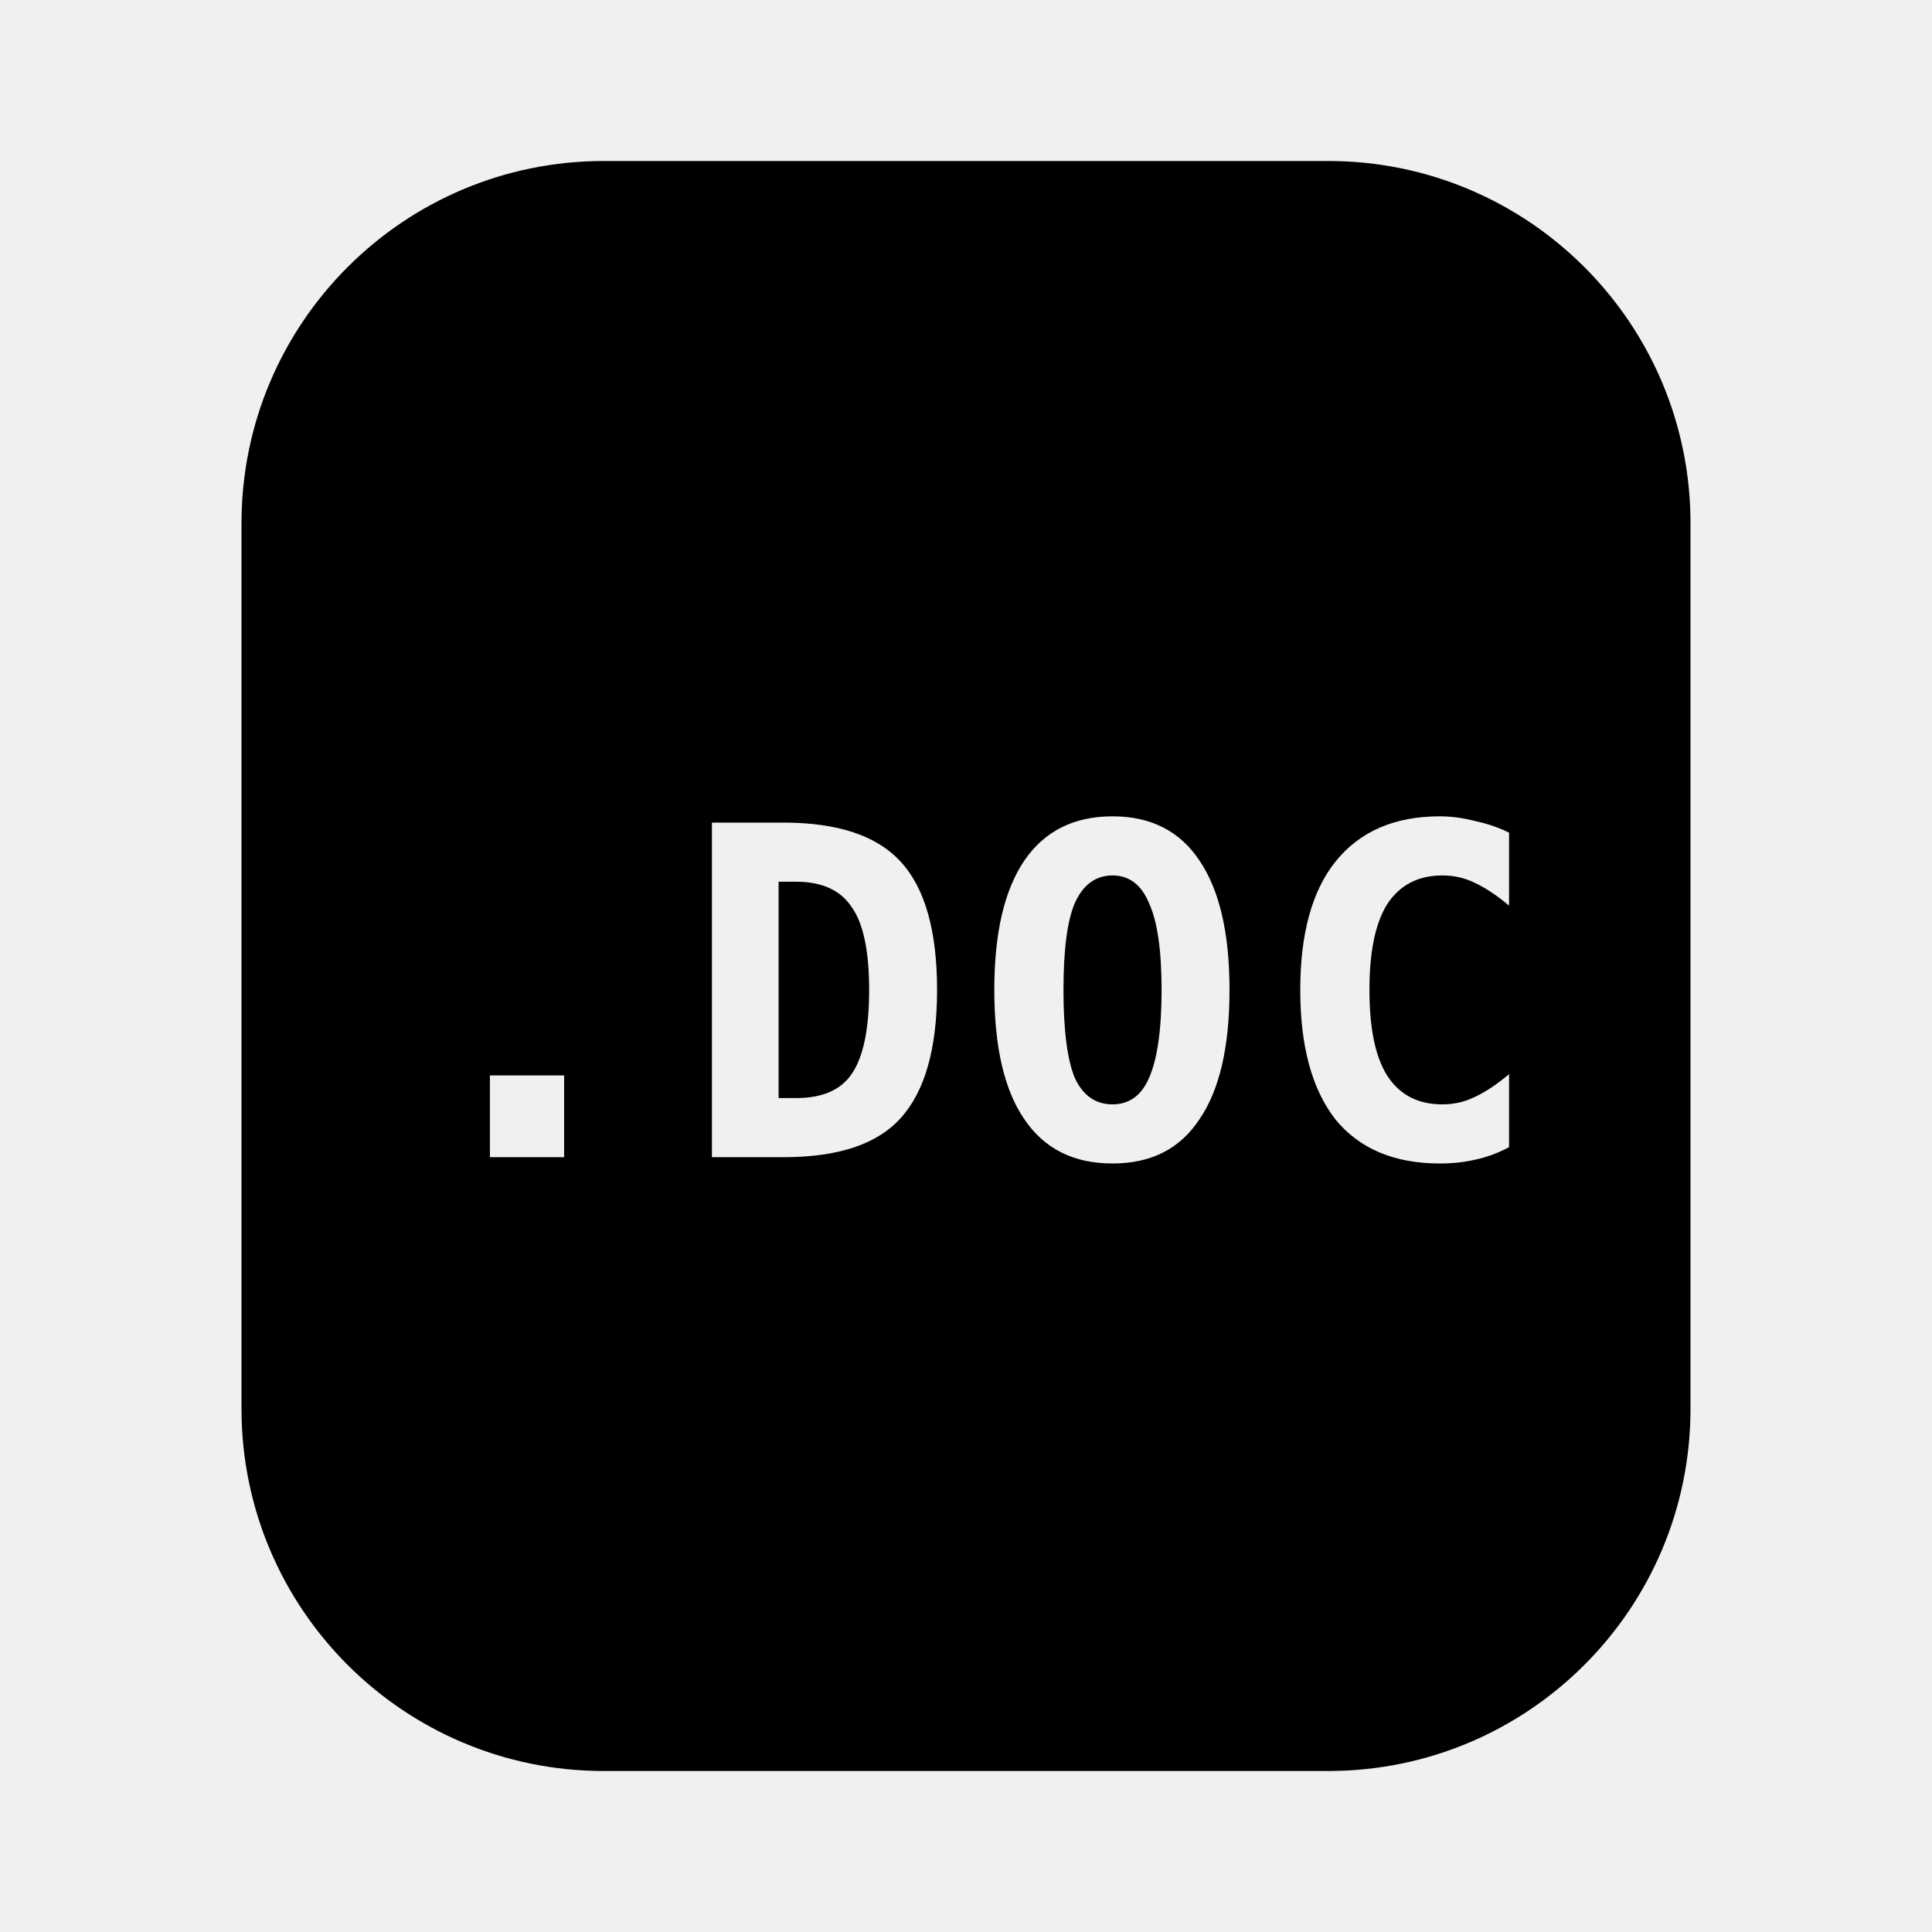
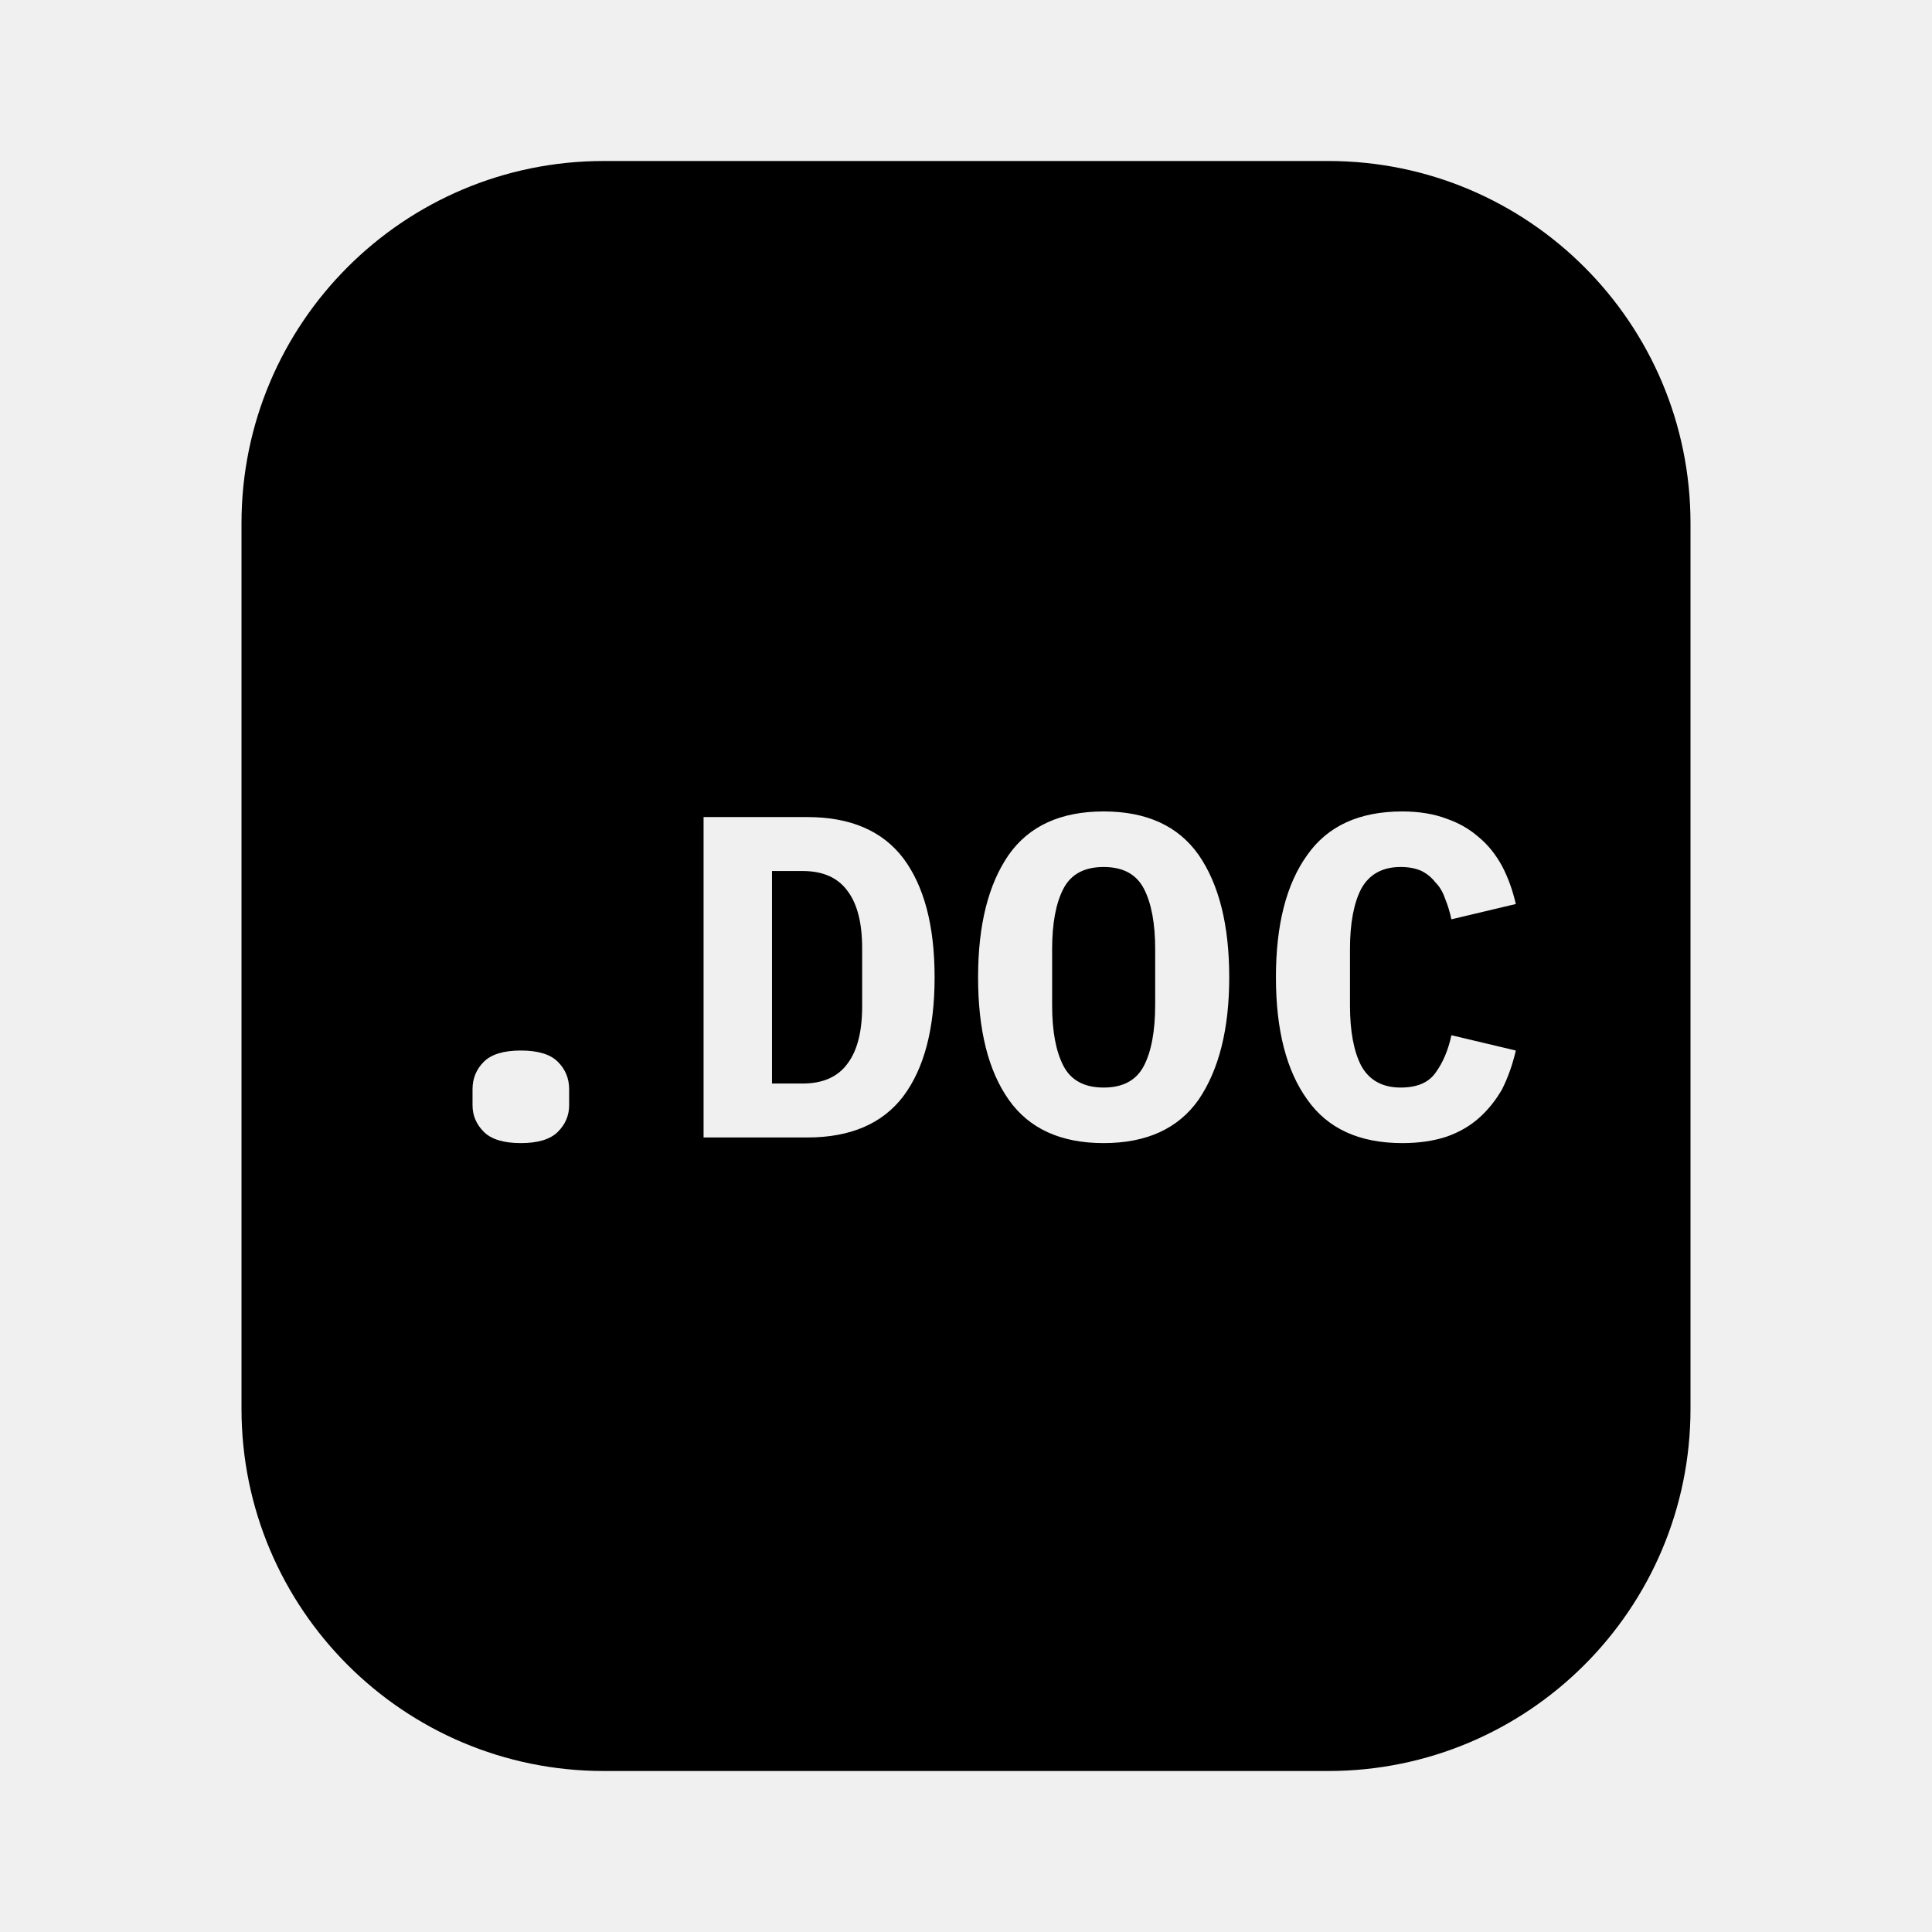
<svg xmlns="http://www.w3.org/2000/svg" viewBox="0 0 24 24">
-   <defs>
-     <mask id="fi104" maskUnits="userSpaceOnUse" x="0" y="0" width="24" height="24">
-       <rect x="0" y="0" width="24" height="24" fill="#fff" />
-       <g stroke-width="0.85">
-         <text x="12" y="12.4" text-anchor="middle" dominant-baseline="central" fill="#000" font-family="'IBM Plex Mono', monospace" font-size="5.7" font-weight="700" letter-spacing="0.2">.DOC</text>
-       </g>
-     </mask>
-   </defs>
-   <rect x="3" y="2" width="18" height="20" rx="4.5" fill="currentColor" mask="url(#fi104)" />
+   <path fill="currentColor" fill-rule="evenodd" d="M7.5 2H16.5A4.5 4.5 0 0 1 21 6.5V17.5A4.5 4.5 0 0 1 16.5 22H7.5A4.5 4.5 0 0 1 3 17.5V6.5A4.5 4.5 0 0 1 7.5 2ZM6.47 14.20L6.47 14.20Q6.15 14.20 6.01 14.06Q5.87 13.92 5.87 13.73L5.87 13.73L5.87 13.53Q5.87 13.33 6.01 13.19Q6.15 13.05 6.47 13.05L6.47 13.05Q6.79 13.05 6.93 13.19Q7.07 13.33 7.07 13.53L7.07 13.53L7.07 13.73Q7.07 13.92 6.93 14.06Q6.79 14.20 6.47 14.20ZM8.74 14.13L8.74 10.15L10.03 10.15Q10.83 10.15 11.22 10.66Q11.61 11.18 11.61 12.14L11.61 12.14Q11.61 13.10 11.22 13.62Q10.83 14.13 10.03 14.13L10.03 14.13L8.74 14.13ZM9.59 13.46L9.97 13.46Q10.35 13.46 10.53 13.21Q10.71 12.97 10.71 12.50L10.71 12.50L10.71 11.78Q10.71 11.31 10.53 11.07Q10.35 10.82 9.97 10.82L9.97 10.82L9.59 10.82L9.59 13.46ZM13.71 14.20L13.71 14.20Q12.91 14.20 12.53 13.66Q12.15 13.12 12.15 12.14L12.15 12.14Q12.15 11.17 12.53 10.62Q12.91 10.08 13.71 10.08L13.71 10.08Q14.51 10.08 14.89 10.62Q15.27 11.17 15.27 12.14L15.27 12.14Q15.27 13.10 14.89 13.66Q14.51 14.20 13.71 14.20ZM13.71 13.51L13.71 13.51Q14.07 13.51 14.21 13.24Q14.35 12.97 14.35 12.48L14.35 12.48L14.35 11.79Q14.35 11.31 14.21 11.04Q14.07 10.77 13.71 10.77L13.71 10.77Q13.35 10.77 13.21 11.04Q13.07 11.31 13.07 11.79L13.07 11.79L13.07 12.49Q13.07 12.97 13.21 13.24Q13.35 13.51 13.71 13.51ZM17.42 14.20L17.42 14.20Q16.62 14.20 16.24 13.66Q15.85 13.12 15.85 12.14L15.85 12.14Q15.85 11.16 16.24 10.62Q16.62 10.08 17.42 10.08L17.42 10.08Q17.73 10.08 17.97 10.17Q18.20 10.25 18.37 10.40Q18.54 10.54 18.66 10.76Q18.77 10.97 18.83 11.23L18.83 11.23L18.03 11.42Q18.00 11.28 17.95 11.16Q17.91 11.04 17.83 10.96Q17.76 10.87 17.66 10.82Q17.55 10.77 17.40 10.77L17.40 10.77Q17.06 10.77 16.91 11.04Q16.77 11.31 16.77 11.79L16.77 11.79L16.77 12.49Q16.77 12.97 16.91 13.24Q17.06 13.51 17.40 13.51L17.40 13.51Q17.70 13.51 17.83 13.33Q17.97 13.14 18.03 12.86L18.03 12.86L18.83 13.05Q18.77 13.31 18.66 13.53Q18.54 13.74 18.37 13.89Q18.20 14.04 17.97 14.12Q17.73 14.20 17.42 14.20Z" />
</svg>
